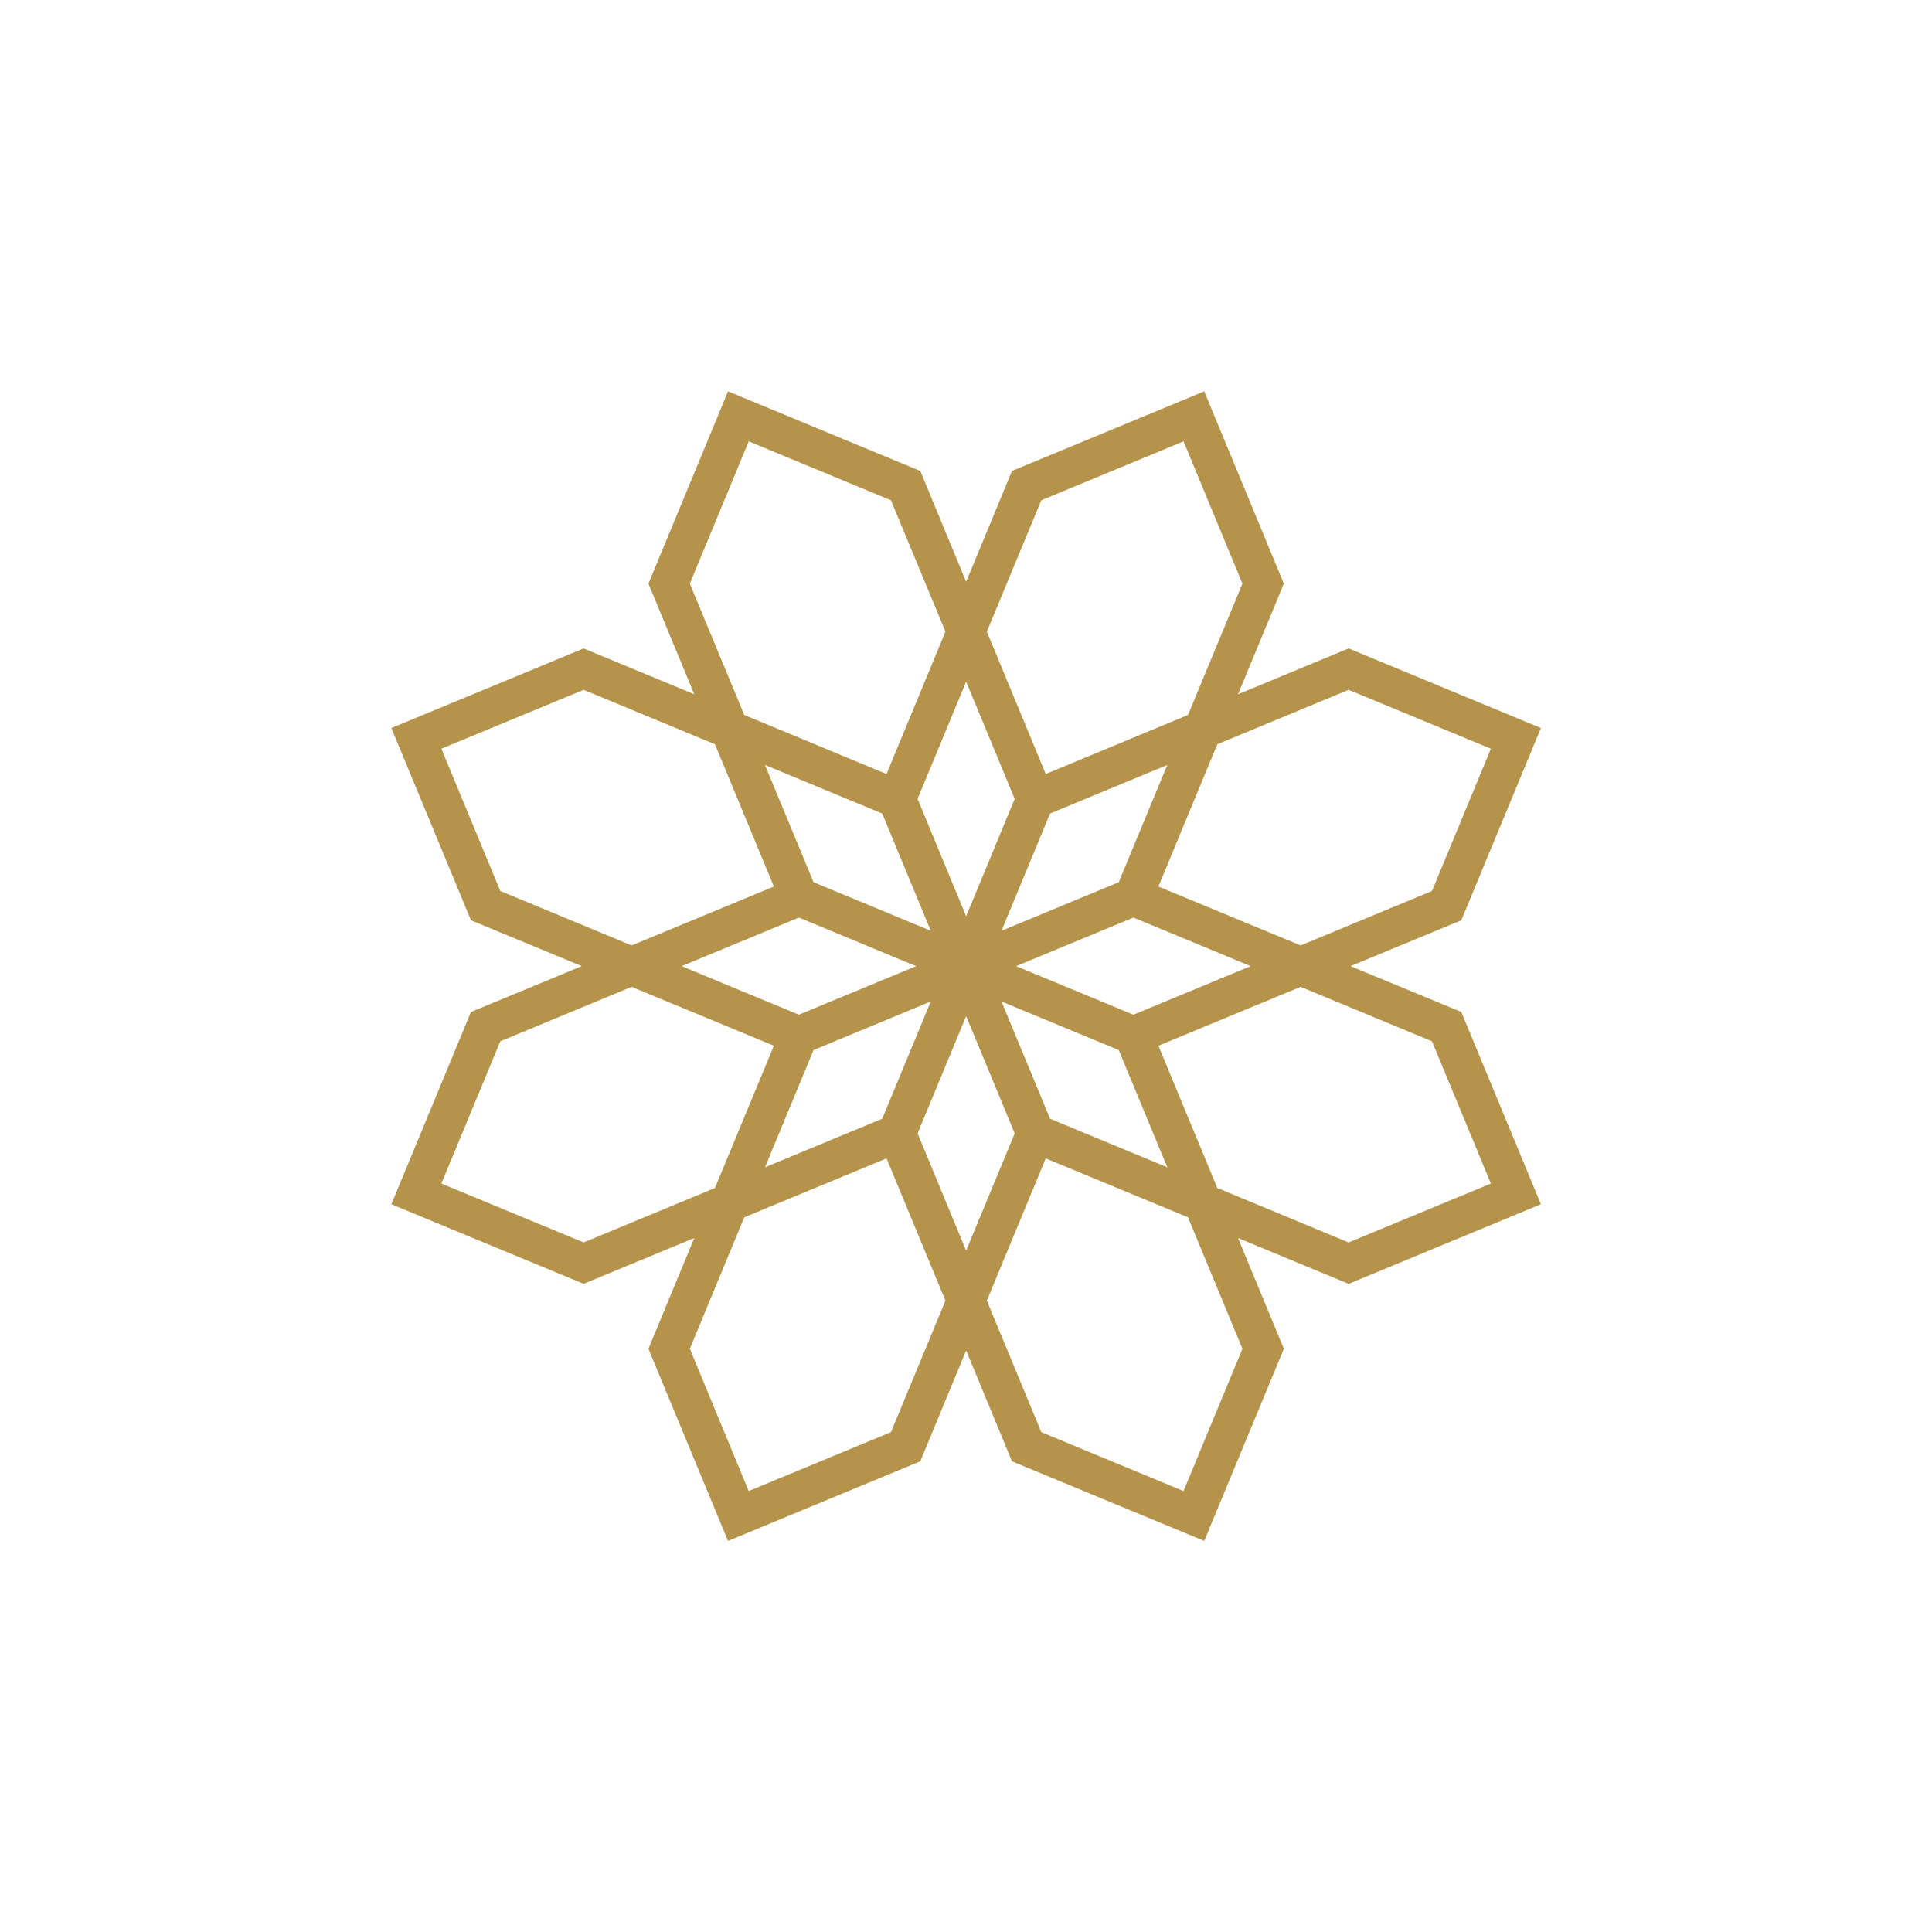
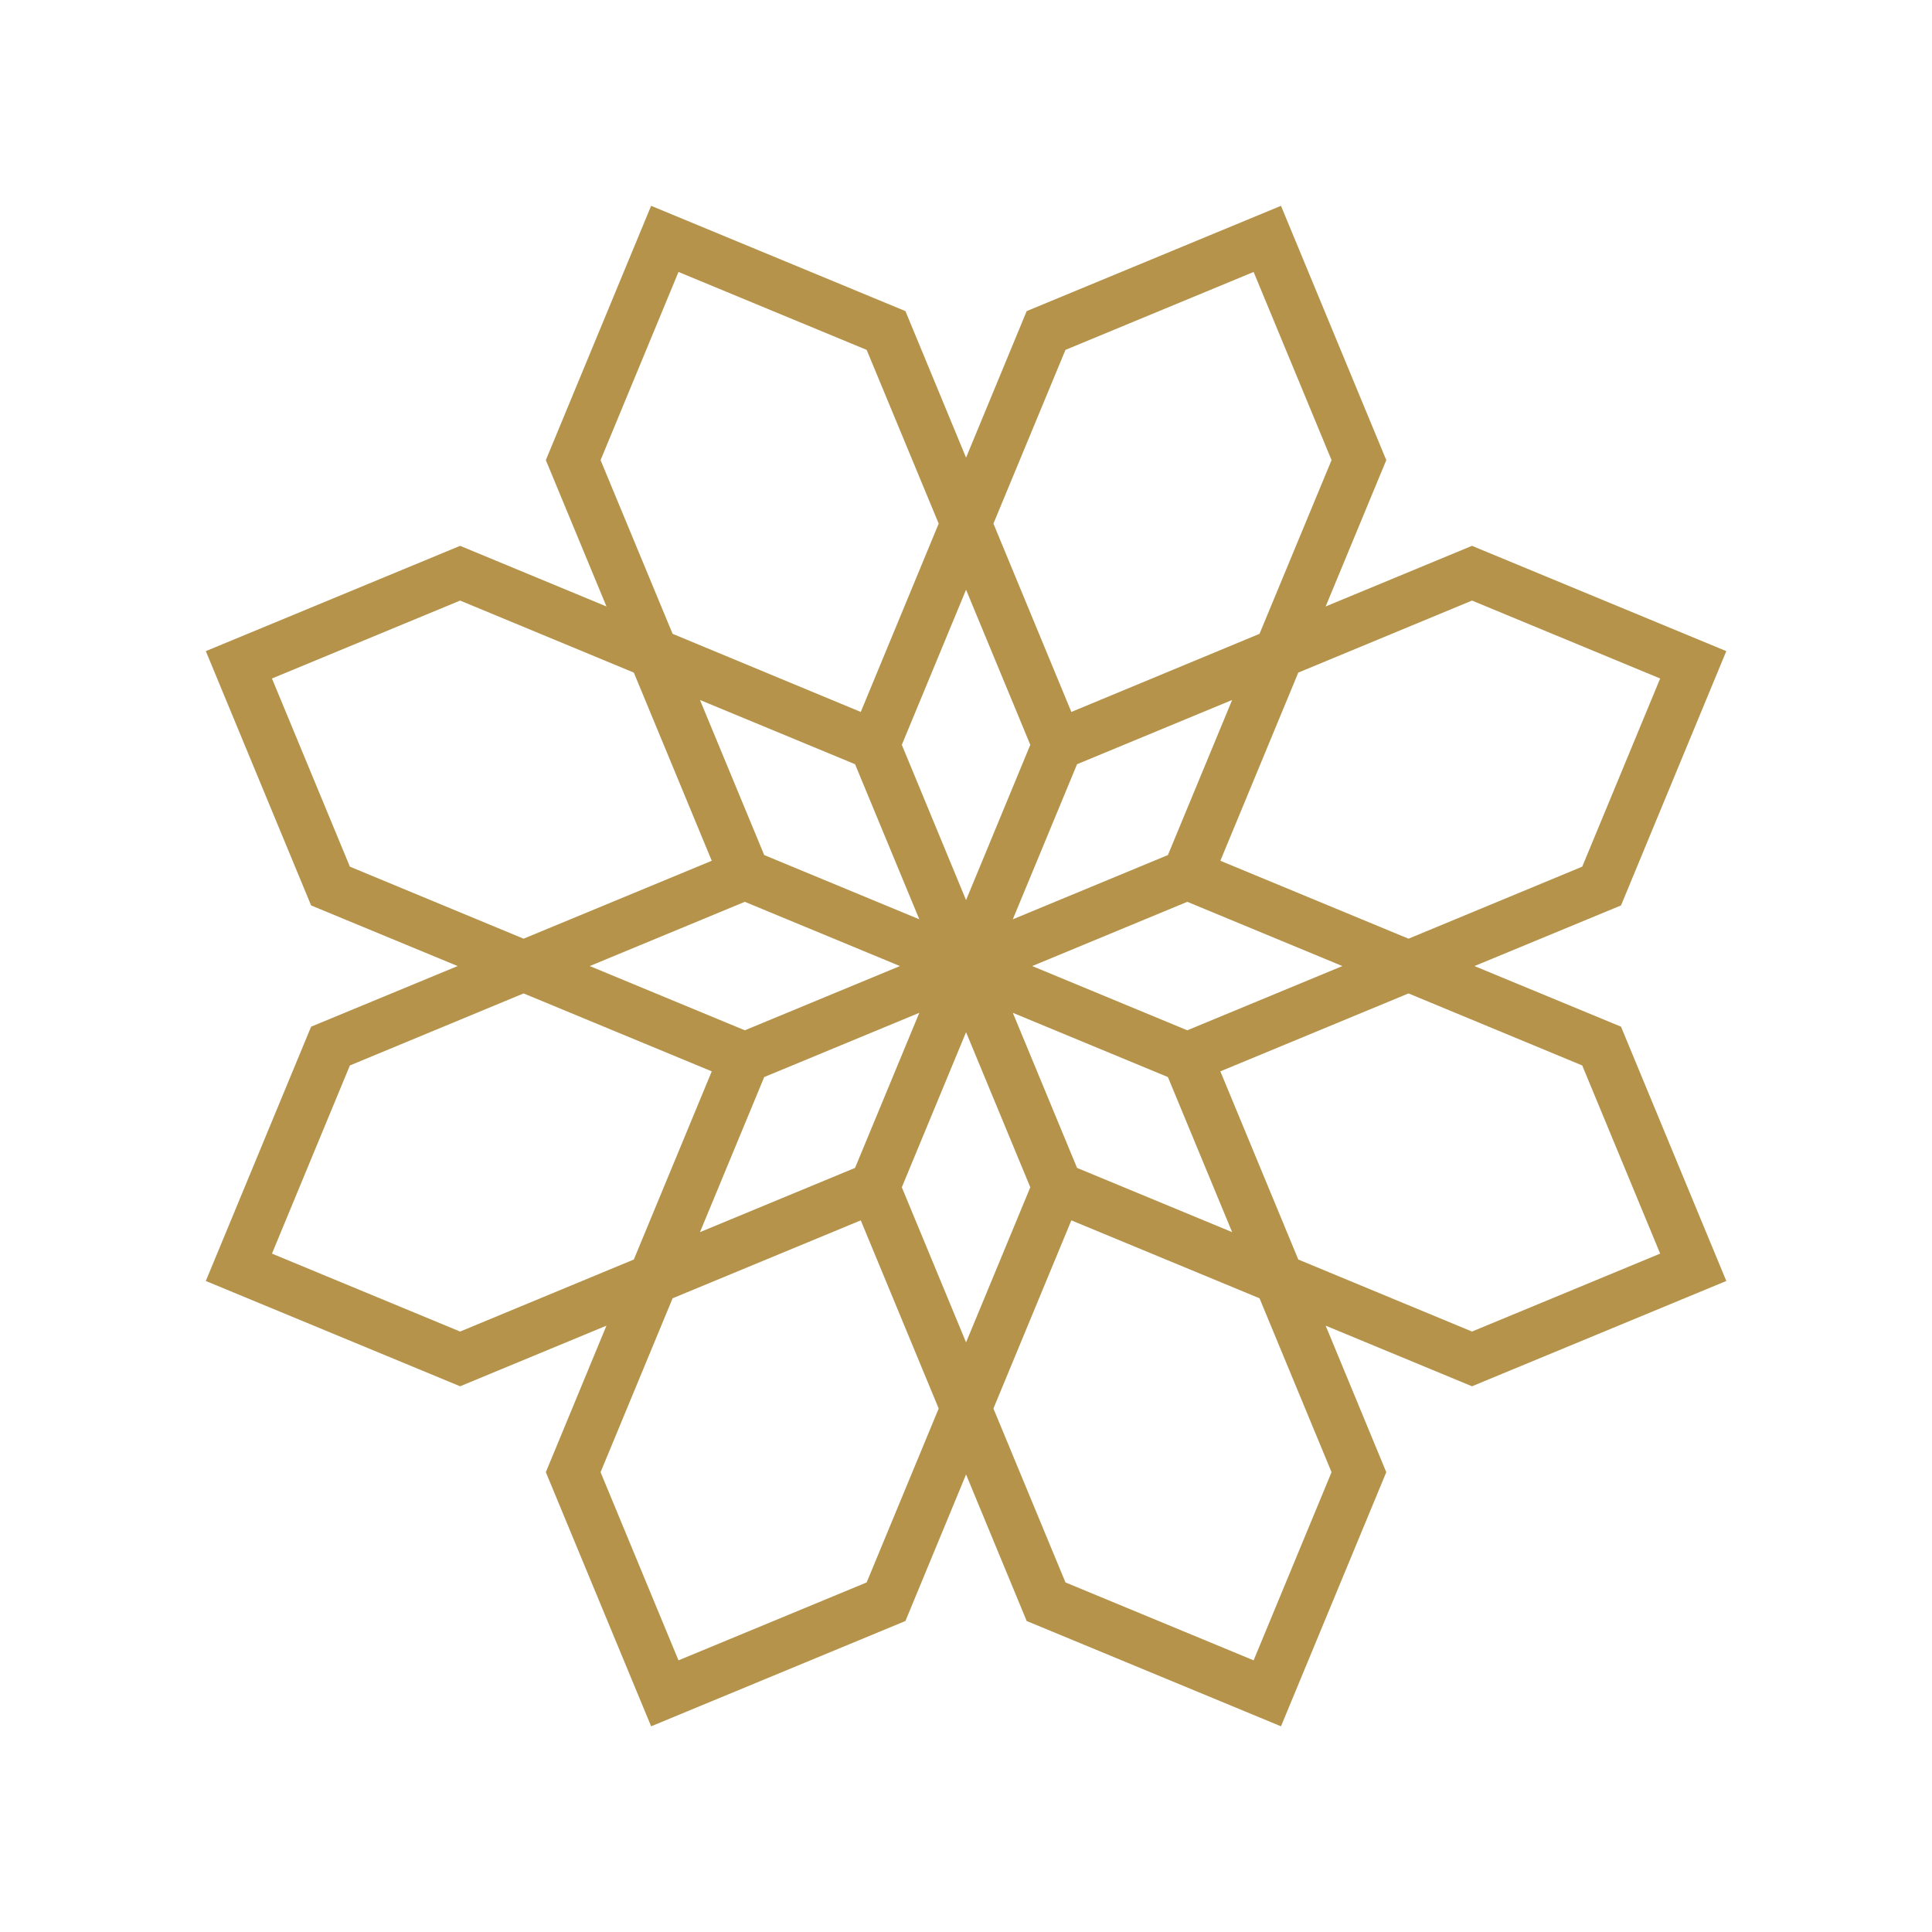
<svg xmlns="http://www.w3.org/2000/svg" width="2000" zoomAndPan="magnify" viewBox="0 0 1500 1500" height="2000" preserveAspectRatio="xMidYMid meet" version="1.0">
  <defs>
-     <clipPath id="805e994857">
-       <path d="M 303.855 303.855 L 1196.355 303.855 L 1196.355 1196.355 L 303.855 1196.355 Z M 303.855 303.855 " clip-rule="nonzero" />
+     <clipPath id="992fdc6df7">
+       <path d="M 159.797 159.797 L 1340.297 159.797 L 1340.297 1340.297 L 159.797 1340.297 Z M 159.797 159.797 " clip-rule="nonzero" />
    </clipPath>
  </defs>
-   <g clip-path="url(#805e994857)">
-     <path fill="#b5934b" d="M 879.961 787.812 L 788.926 750.105 L 879.961 712.395 L 970.996 750.105 Z M 899.375 811.91 L 1009.82 766.168 L 1111.789 808.449 L 1157.531 918.898 L 1047.082 964.637 L 945.113 922.355 Z M 712.395 879.961 L 750.105 788.926 L 787.812 879.961 L 750.105 970.996 Z M 1048.535 750.105 L 1134.547 714.516 L 1196.355 565.246 L 1047.082 503.438 L 961.18 539.027 L 996.77 453.125 L 934.961 303.855 L 785.691 365.66 L 750.105 451.676 L 714.516 365.66 L 565.246 303.855 L 503.438 453.125 L 539.027 539.027 L 453.125 503.438 L 303.855 565.246 L 365.66 714.516 L 451.676 750.105 L 365.66 785.691 L 303.855 934.961 L 453.125 996.77 L 539.027 961.18 L 503.438 1047.195 L 565.246 1196.355 L 714.516 1134.547 L 750.105 1048.535 L 785.691 1134.547 L 934.961 1196.355 L 996.77 1047.195 L 961.18 961.18 L 1047.082 996.77 L 1196.355 934.961 L 1134.547 785.691 Z M 777.547 722.66 L 815.258 631.625 L 906.293 593.918 L 868.582 684.949 Z M 777.547 777.547 L 868.582 815.258 L 906.293 906.293 L 815.258 868.582 Z M 750.105 711.391 L 712.395 620.246 L 750.105 529.211 L 787.812 620.246 Z M 1009.82 734.039 L 899.375 688.297 L 945.113 577.852 L 1047.082 535.57 L 1157.531 581.309 L 1111.789 691.758 Z M 811.91 899.375 L 922.355 945.113 L 964.637 1047.195 L 918.898 1157.641 L 808.449 1111.902 L 766.168 1009.82 Z M 631.625 815.258 L 722.66 777.547 L 684.953 868.582 L 593.918 906.293 Z M 620.246 712.395 L 711.281 750.105 L 620.246 787.812 L 529.211 750.105 Z M 688.297 899.375 L 734.039 1009.82 L 691.758 1111.902 L 581.309 1157.641 L 535.57 1047.195 L 577.852 945.113 Z M 684.953 631.625 L 722.66 722.66 L 631.625 684.949 L 593.918 593.918 Z M 811.91 600.945 L 766.168 490.387 L 808.449 388.418 L 918.898 342.676 L 964.637 453.125 L 922.355 555.094 Z M 688.297 600.945 L 577.852 555.094 L 535.57 453.125 L 581.309 342.676 L 691.758 388.418 L 734.039 490.387 Z M 555.094 577.852 L 600.832 688.297 L 490.387 734.039 L 388.418 691.758 L 342.676 581.309 L 453.125 535.57 Z M 600.832 811.91 L 555.094 922.355 L 453.125 964.637 L 342.676 918.898 L 388.418 808.449 L 490.387 766.168 Z M 600.832 811.91 " fill-opacity="1" fill-rule="evenodd" />
+   <g clip-path="url(#992fdc6df7)">
+     <path fill="#b5934b" d="M 921.809 799.922 L 801.398 750.047 L 921.809 700.168 L 1042.219 750.047 Z M 947.484 831.793 L 1093.57 771.293 L 1228.441 827.219 L 1288.945 973.309 L 1142.855 1033.809 L 1007.984 977.883 Z M 700.168 921.809 L 750.047 801.398 L 799.922 921.809 L 750.047 1042.219 Z M 1144.773 750.047 L 1258.547 702.973 L 1340.297 505.535 L 1142.855 423.785 L 1029.234 470.855 L 1076.305 357.234 L 994.555 159.797 L 797.117 241.543 L 750.047 355.316 L 702.973 241.543 L 505.535 159.797 L 423.785 357.234 L 470.855 470.855 L 357.234 423.785 L 159.797 505.535 L 241.543 702.973 L 355.316 750.047 L 241.543 797.117 L 159.797 994.555 L 357.234 1076.305 L 470.855 1029.234 L 423.785 1143.004 L 505.535 1340.297 L 702.973 1258.547 L 750.047 1144.773 L 797.117 1258.547 L 994.555 1340.297 L 1076.305 1143.004 L 1029.234 1029.234 L 1142.855 1076.305 L 1340.297 994.555 L 1258.547 797.117 Z M 786.344 713.746 L 836.223 593.332 L 956.633 543.457 L 906.758 663.867 Z M 786.344 786.344 L 906.758 836.223 L 956.633 956.633 L 836.223 906.758 Z M 750.047 698.84 L 700.168 578.281 L 750.047 457.871 L 799.922 578.281 Z M 1093.57 728.797 L 947.484 668.297 L 1007.984 522.207 L 1142.855 466.281 L 1288.945 526.781 L 1228.441 672.871 Z M 831.793 947.484 L 977.883 1007.984 L 1033.809 1143.004 L 973.309 1289.09 L 827.219 1228.59 L 771.293 1093.57 Z M 593.332 836.223 L 713.746 786.344 L 663.867 906.758 L 543.457 956.633 Z M 578.281 700.168 L 698.695 750.047 L 578.281 799.922 L 457.871 750.047 Z M 668.297 947.484 L 728.797 1093.57 L 672.871 1228.59 L 526.781 1289.09 L 466.281 1143.004 L 522.207 1007.984 Z M 663.867 593.332 L 713.746 713.746 L 593.332 663.867 L 543.457 543.457 Z M 831.793 552.754 L 771.293 406.52 L 827.219 271.648 L 973.309 211.148 L 1033.809 357.234 L 977.883 492.105 Z M 668.297 552.754 L 522.207 492.105 L 466.281 357.234 L 526.781 211.148 L 672.871 271.648 L 728.797 406.52 Z M 492.105 522.207 L 552.605 668.297 L 406.52 728.797 L 271.648 672.871 L 211.148 526.781 L 357.234 466.281 Z M 552.605 831.793 L 492.105 977.883 L 357.234 1033.809 L 211.148 973.309 L 271.648 827.219 L 406.52 771.293 Z M 552.605 831.793 " fill-opacity="1" fill-rule="evenodd" />
  </g>
</svg>
